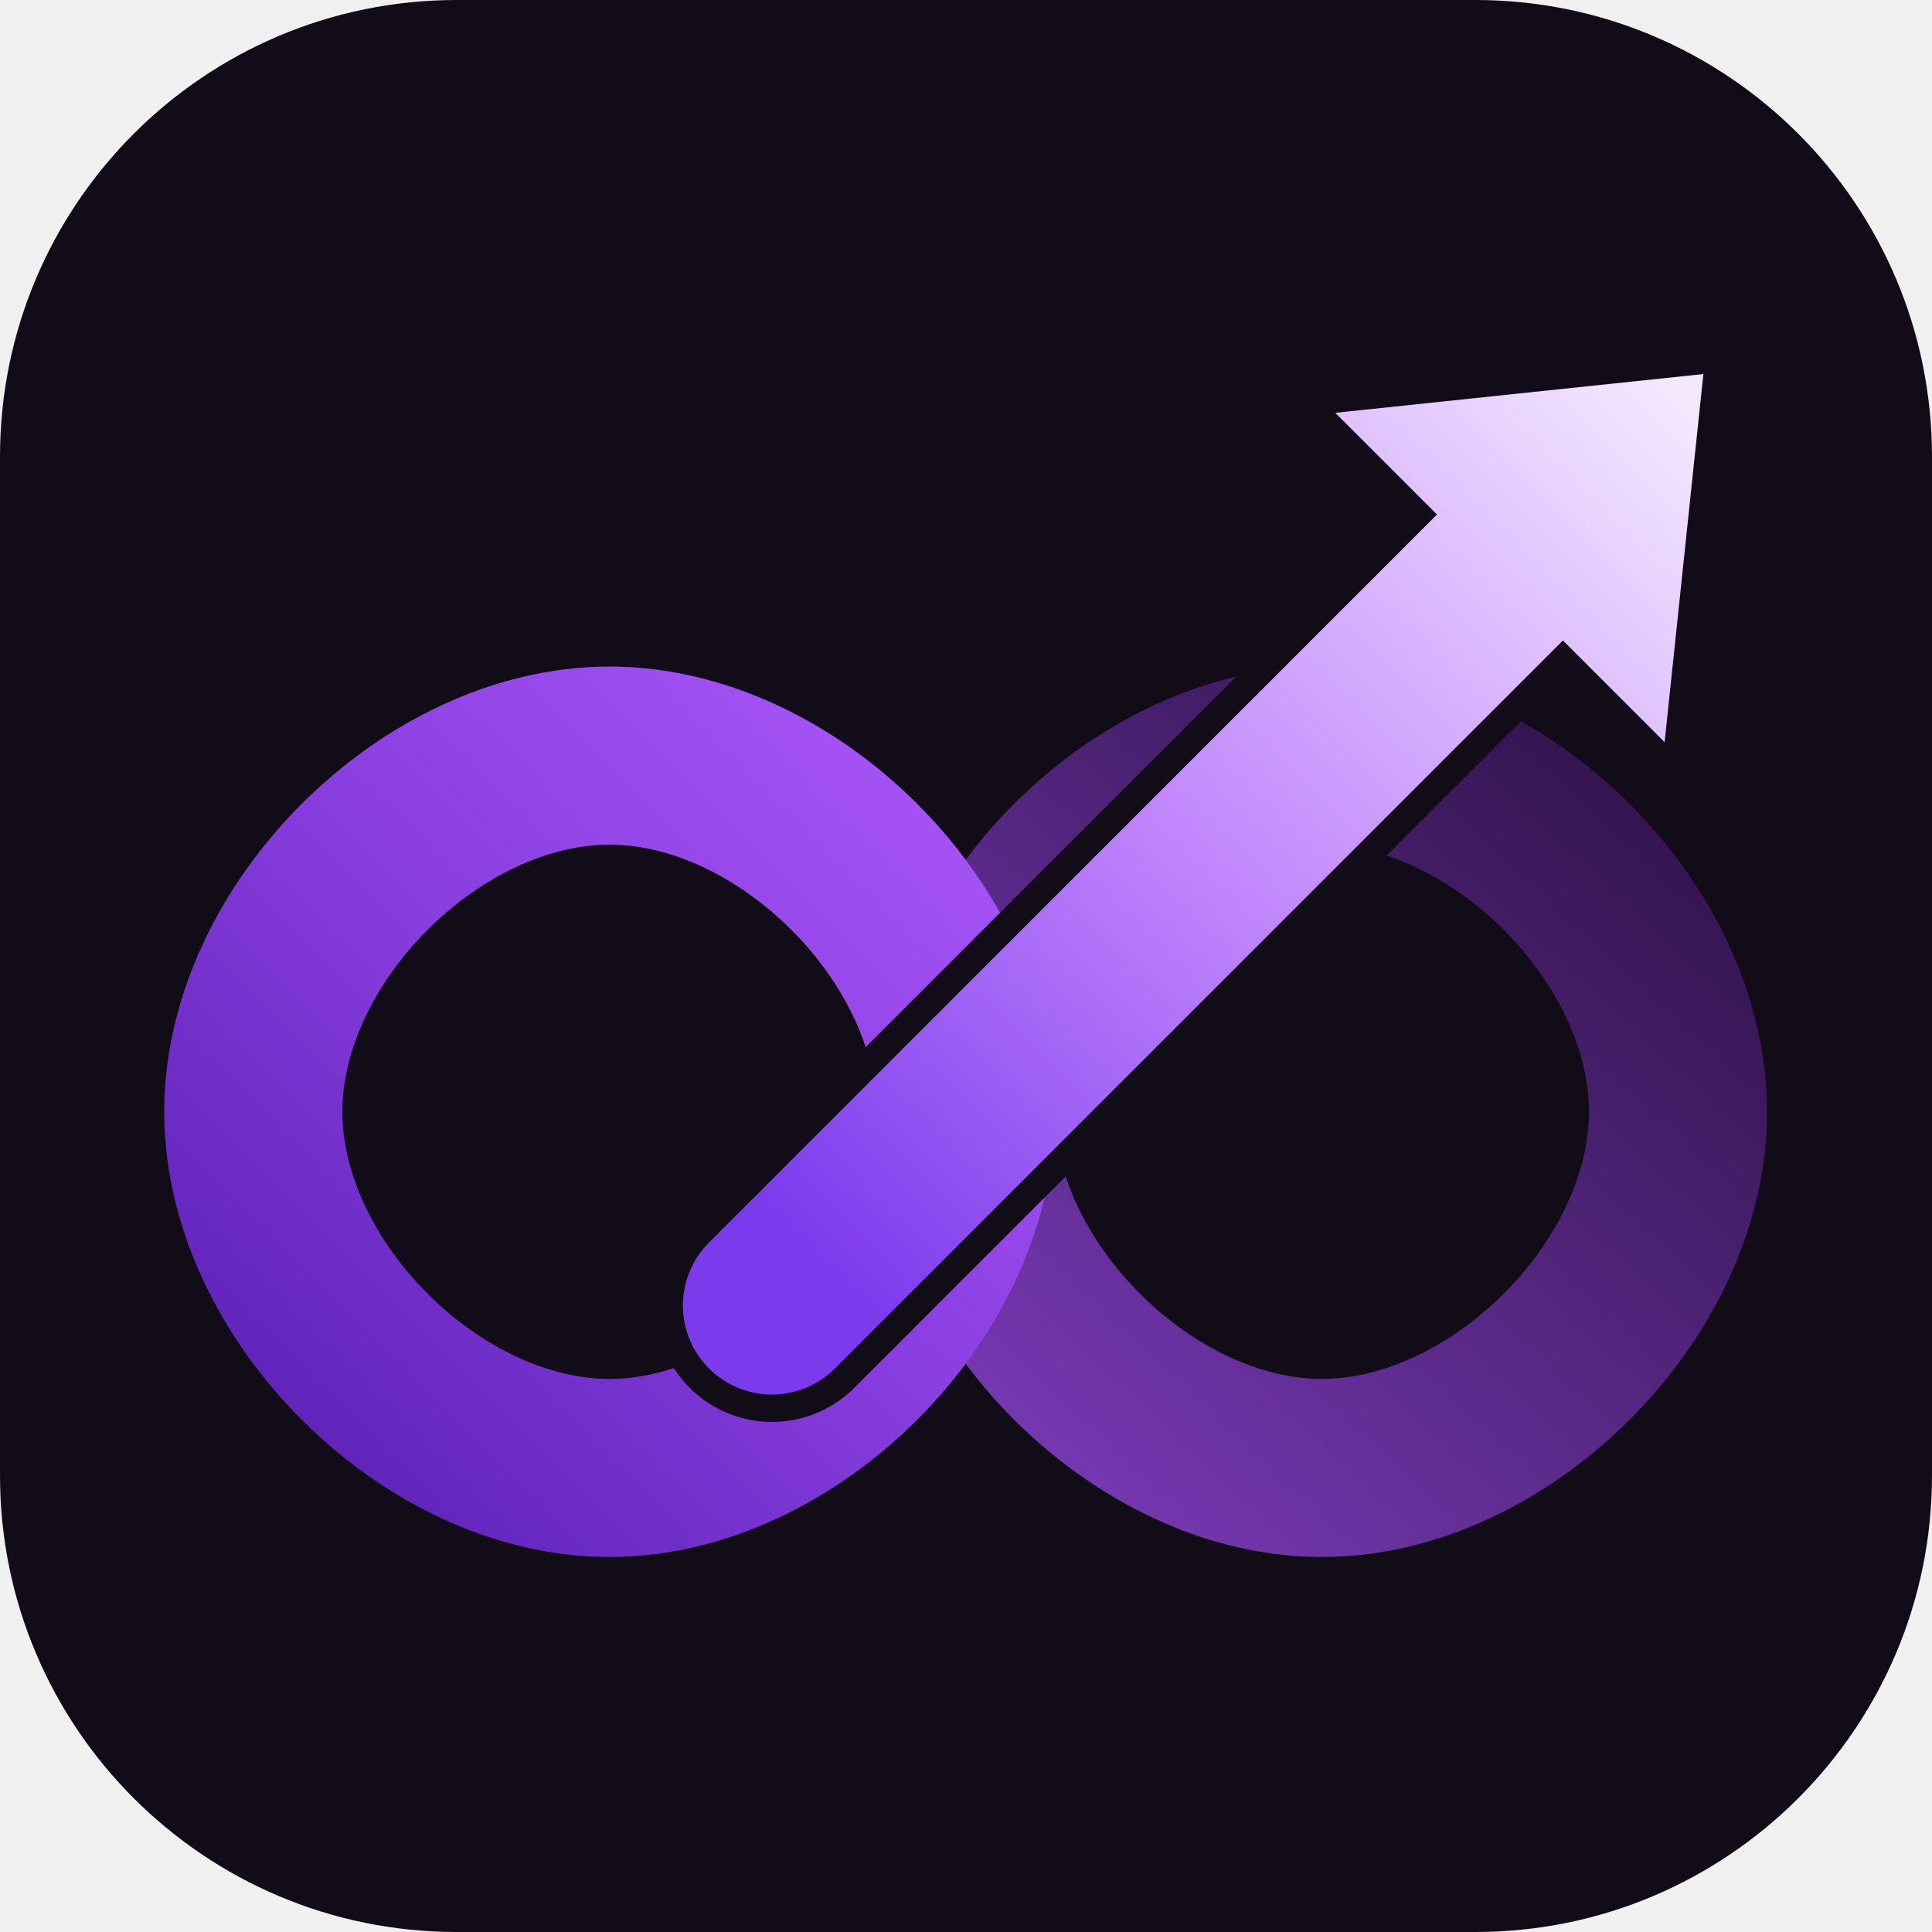
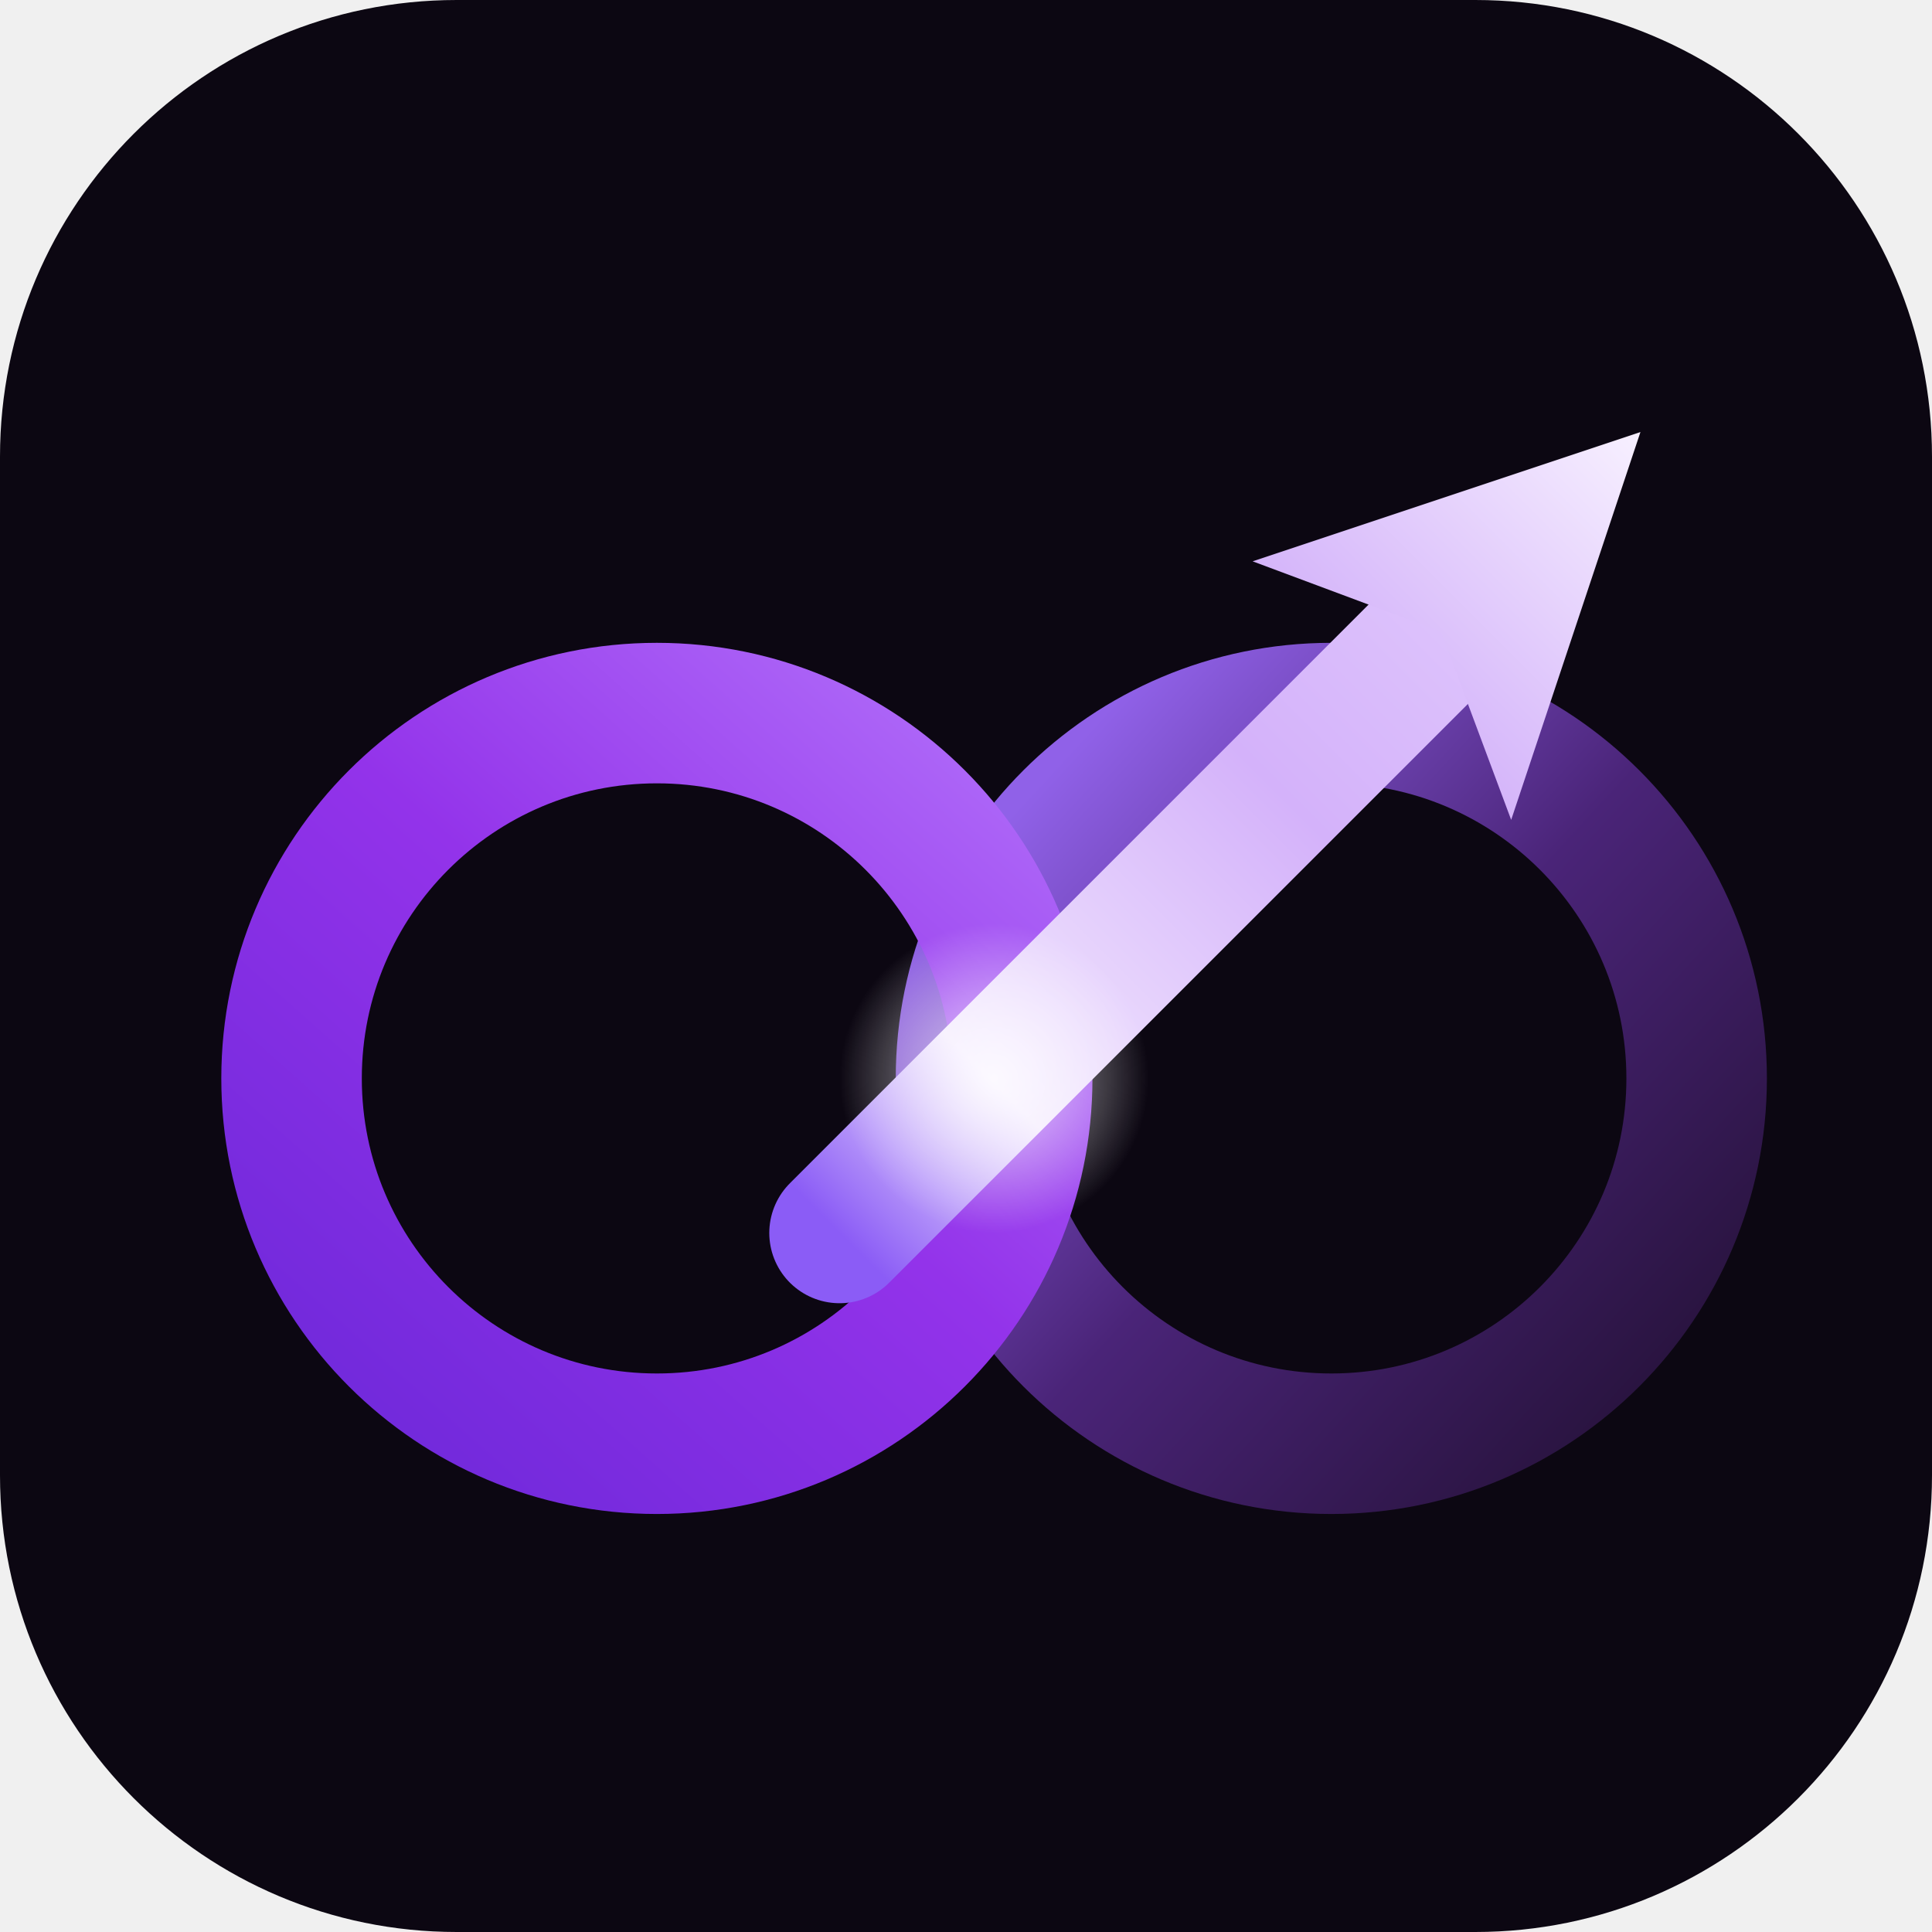
<svg xmlns="http://www.w3.org/2000/svg" viewBox="0 0 110 110" role="img" aria-label="Infinity Affiliates">
  <defs>
-     <linearGradient id="infFloop" gradientUnits="userSpaceOnUse" x1="8" y1="86" x2="60" y2="34">
-       <stop offset="0%" stop-color="#5B21B6" />
-       <stop offset="55%" stop-color="#8B3FE0" />
-       <stop offset="100%" stop-color="#A855F7" />
+     <linearGradient id="fLf" gradientUnits="userSpaceOnUse" x1="10" y1="88" x2="58" y2="34">
+       <stop offset="0%" stop-color="#6D28D9" />
+       <stop offset="55%" stop-color="#9333EA" />
+       <stop offset="100%" stop-color="#B06CF9" />
    </linearGradient>
-     <linearGradient id="infFring" gradientUnits="userSpaceOnUse" x1="60" y1="86" x2="112" y2="30">
-       <stop offset="0%" stop-color="#7A3AB8" />
-       <stop offset="100%" stop-color="#2C1145" />
+     <linearGradient id="fRt" gradientUnits="userSpaceOnUse" x1="64" y1="36" x2="114" y2="82">
+       <stop offset="0%" stop-color="#9061E8" />
+       <stop offset="45%" stop-color="#4A2478" />
+       <stop offset="100%" stop-color="#221033" />
    </linearGradient>
-     <linearGradient id="infFarrow" gradientUnits="userSpaceOnUse" x1="49" y1="71" x2="112" y2="8">
-       <stop offset="0%" stop-color="#7C3AED" />
-       <stop offset="45%" stop-color="#C084FC" />
-       <stop offset="100%" stop-color="#F3E8FF" />
+     <linearGradient id="fSh" gradientUnits="userSpaceOnUse" x1="47" y1="71" x2="104" y2="14">
+       <stop offset="0%" stop-color="#8B5CF6" />
+       <stop offset="19%" stop-color="#F2E8FE" />
+       <stop offset="55%" stop-color="#D4B2FA" />
+       <stop offset="100%" stop-color="#E7D4FE" />
    </linearGradient>
-     <mask id="infCutF" maskUnits="userSpaceOnUse" x="-10" y="-10" width="150" height="130">
-       <rect x="-10" y="-10" width="150" height="130" fill="#ffffff" />
-       <g fill="#000000" stroke="#000000" stroke-linecap="round" stroke-linejoin="round">
-         <path fill="none" stroke-width="17" d="M45.86 74.14 L99 21" />
-         <path stroke-width="5" d="M113.85 6.15 L111.02 33.02 L86.98 8.98 Z" />
-       </g>
-     </mask>
+     <linearGradient id="fHd" gradientUnits="userSpaceOnUse" x1="79" y1="39" x2="104" y2="14">
+       <stop offset="0%" stop-color="#C89FF8" />
+       <stop offset="100%" stop-color="#F7F0FF" />
+     </linearGradient>
+     <radialGradient id="fGl" gradientUnits="userSpaceOnUse" cx="58" cy="60" r="11">
+       <stop offset="0%" stop-color="#FFFFFF" stop-opacity="0.75" />
+       <stop offset="100%" stop-color="#FFFFFF" stop-opacity="0" />
+     </radialGradient>
  </defs>
-   <rect width="110" height="110" rx="26" fill="#120B18" />
-   <g transform="translate(8.18, 16.5) scale(0.78)" fill="none" stroke-width="13" stroke-linejoin="round">
-     <g mask="url(#infCutF)">
-       <path stroke="url(#infFring)" d="M60 60 C60 47, 73 34, 86 34 C99 34, 112 47, 112 60                C112 73, 99 86, 86 86 C73 86, 60 73, 60 60 Z" />
-       <path stroke="url(#infFloop)" d="M60 60 C60 47, 47 34, 34 34 C21 34, 8 47, 8 60                C8 73, 21 86, 34 86 C47 86, 60 73, 60 60 Z" />
-     </g>
-     <path stroke="url(#infFarrow)" stroke-linecap="round" d="M45.86 74.14 L99 21" />
-     <path fill="url(#infFarrow)" stroke="none" d="M113.85 6.15 L111.02 33.02 L86.98 8.98 Z" />
+   <rect width="110" height="110" rx="26" fill="#0C0712" />
+   <g transform="translate(10.2, 13.4) scale(0.8)" fill="none" stroke-width="10" stroke-linejoin="round">
+     <path stroke="url(#fRt)" d="M108 60 C108 45.64 96.36 34 82 34 C67.64 34 56 45.64 56 60              C56 74.36 67.64 86 82 86 C96.36 86 108 74.36 108 60 Z" />
+     <path stroke="url(#fLf)" d="M60 60 C60 45.64 48.36 34 34 34 C19.64 34 8 45.64 8 60              C8 74.36 19.64 86 34 86 C48.36 86 60 74.36 60 60 Z" />
+     <path stroke="url(#fSh)" stroke-linecap="round" d="M47 71 L89 29" />
+     <circle cx="58" cy="60" r="11" fill="url(#fGl)" stroke="none" />
+     <path fill="url(#fHd)" stroke="none" d="M104 14 L94.8 41.6 L89.8 28.2 L76.4 23.2 Z" />
  </g>
</svg>
